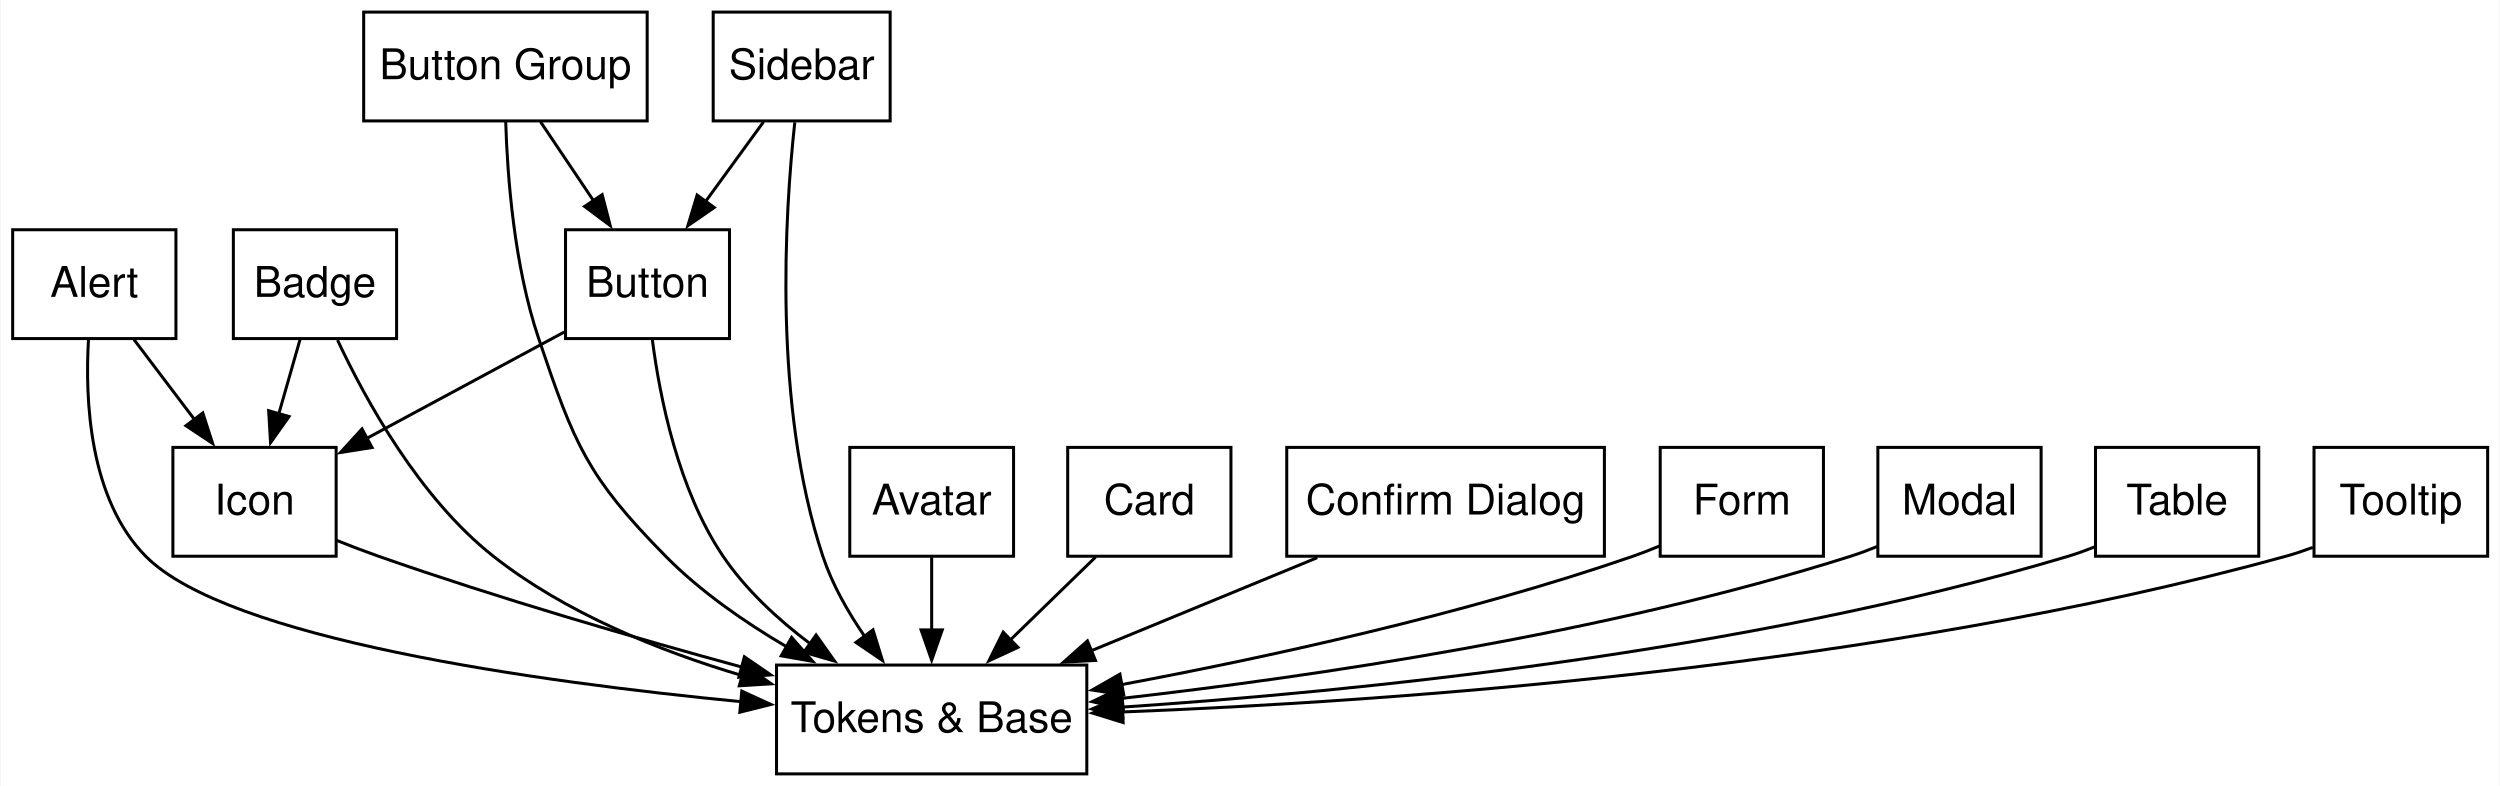
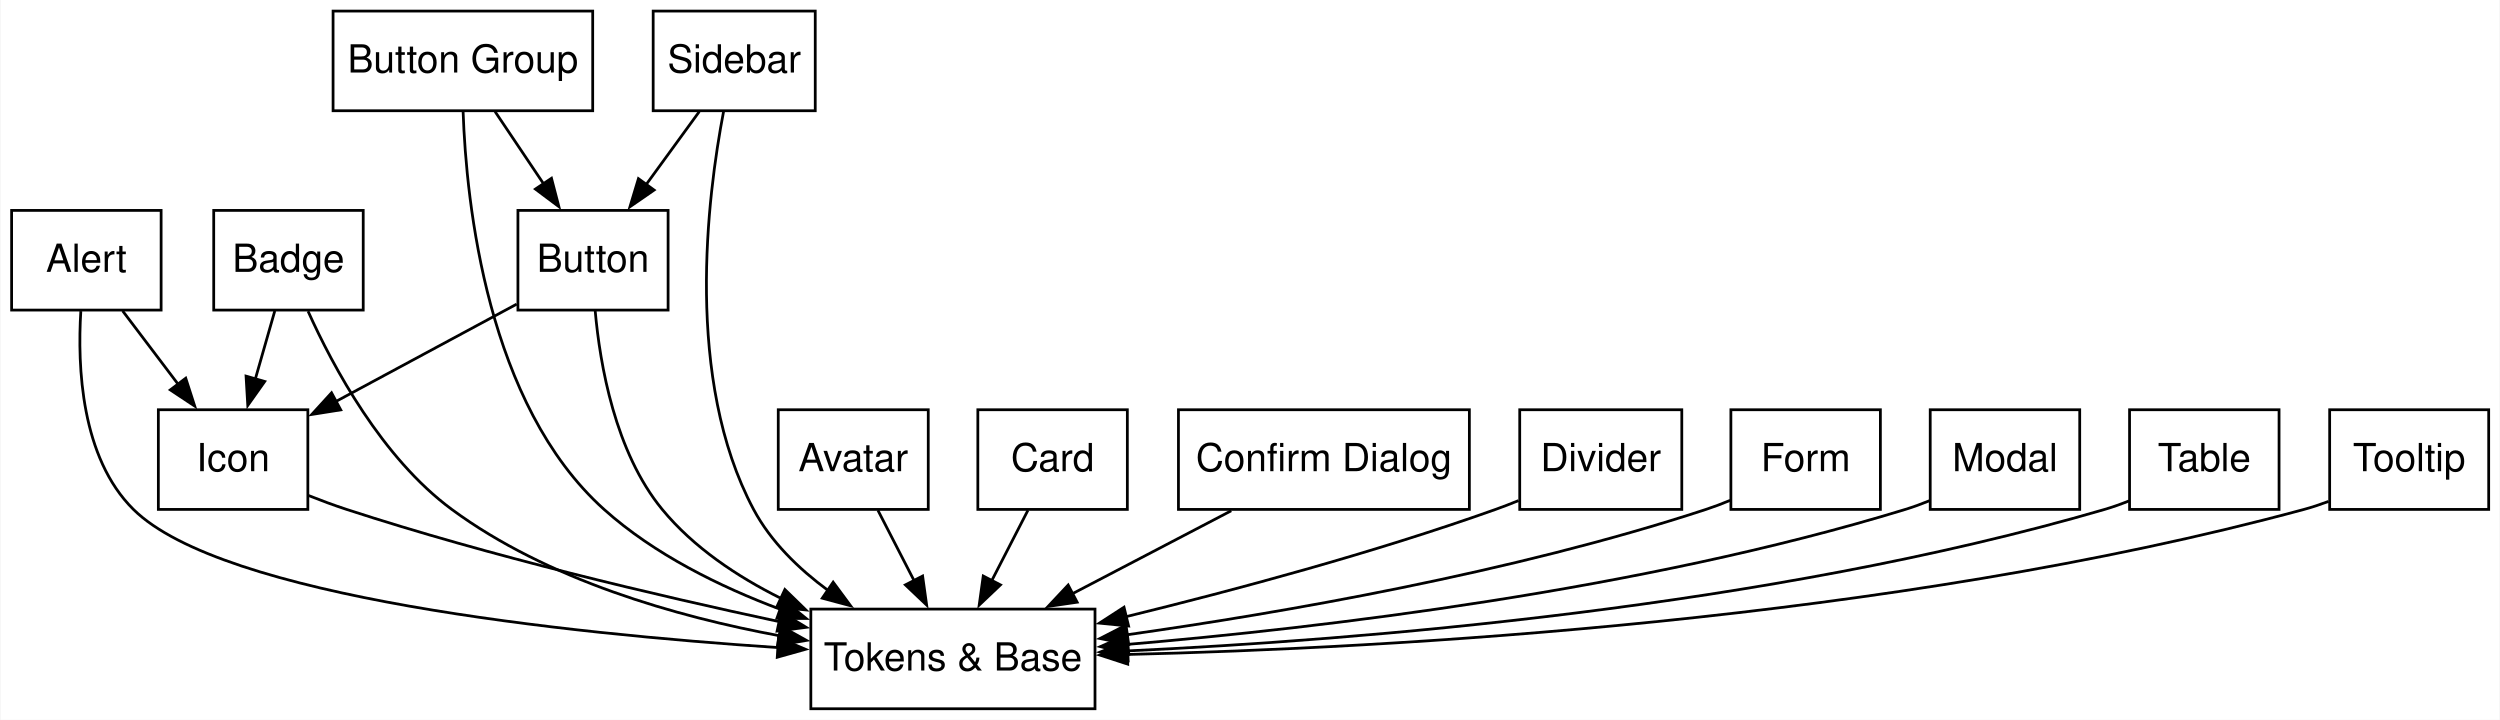
- <svg xmlns="http://www.w3.org/2000/svg" width="827pt" height="260pt" viewBox="0.00 0.00 826.61 260.00">
+ <svg xmlns="http://www.w3.org/2000/svg" width="903pt" height="260pt" viewBox="0.00 0.00 902.61 260.00">
  <g id="graph0" class="graph" transform="translate(4,256) scale(1)" data-name="dependencies">
-     <polygon fill="white" stroke="none" points="-4,4 -4,-256 822.61,-256 822.61,4 -4,4" style="" />
+     <polygon fill="white" stroke="none" points="-4,4 -4,-256 898.61,-256 898.61,4 -4,4" style="" />
    <g id="node1" class="node" pointer-events="visible" data-name="Tokens &amp; Base">
-       <polygon fill="none" stroke="black" points="355.32,-36 252.68,-36 252.68,0 355.32,0 355.32,-36" style="" />
-       <text text-anchor="middle" x="304" y="-13.8" font-family="Helvetica,Arial,sans-serif" font-size="14.00" style="">Tokens &amp; Base</text>
+       <polygon fill="none" stroke="black" points="391.32,-36 288.68,-36 288.68,0 391.32,0 391.32,-36" style="" />
+       <text text-anchor="middle" x="340" y="-13.8" font-family="Helvetica,Arial,sans-serif" font-size="14.00" style="">Tokens &amp; Base</text>
    </g>
    <g id="node2" class="node" pointer-events="visible" data-name="Alert">
      <polygon fill="none" stroke="black" points="54,-180 0,-180 0,-144 54,-144 54,-180" style="" />
      <text text-anchor="middle" x="27" y="-157.8" font-family="Helvetica,Arial,sans-serif" font-size="14.00" style="">Alert</text>
    </g>
    <g id="edge1" class="edge" data-name="Alert-&gt;Tokens &amp; Base">
-       <path fill="none" stroke="black" d="M25.08,-143.7C23.89,-123.64 25.32,-90.91 44,-72 70.97,-44.7 172.96,-30.48 240.9,-23.89" style="" />
-       <polygon fill="black" stroke="black" points="241.19,-27.37 250.82,-22.96 240.54,-20.4 241.19,-27.37" style="" />
+       <path fill="none" stroke="black" d="M25,-143.63C23.74,-123.49 25.09,-90.69 44,-72 76.09,-40.28 199.82,-27.23 276.79,-22.1" style="" />
+       <polygon fill="black" stroke="black" points="276.99,-25.6 286.75,-21.47 276.55,-18.61 276.99,-25.6" style="" />
    </g>
    <g id="node3" class="node" pointer-events="visible" data-name="Icon">
      <polygon fill="none" stroke="black" points="107,-108 53,-108 53,-72 107,-72 107,-108" style="" />
      <text text-anchor="middle" x="80" y="-85.8" font-family="Helvetica,Arial,sans-serif" font-size="14.00" style="">Icon</text>
    </g>
    <g id="edge2" class="edge" data-name="Alert-&gt;Icon">
      <path fill="none" stroke="black" d="M40.1,-143.7C46.13,-135.73 53.42,-126.1 60.11,-117.26" style="" />
      <polygon fill="black" stroke="black" points="62.89,-119.4 66.14,-109.31 57.31,-115.17 62.89,-119.4" style="" />
    </g>
-     <g id="edge15" class="edge" data-name="Icon-&gt;Tokens &amp; Base">
-       <path fill="none" stroke="black" d="M107.18,-77.23C111.76,-75.39 116.49,-73.58 121,-72 160.6,-58.1 205.9,-44.96 241.52,-35.24" style="" />
-       <polygon fill="black" stroke="black" points="242.05,-38.73 250.78,-32.74 240.22,-31.97 242.05,-38.73" style="" />
+     <g id="edge16" class="edge" data-name="Icon-&gt;Tokens &amp; Base">
+       <path fill="none" stroke="black" d="M107.13,-77.06C111.71,-75.24 116.46,-73.48 121,-72 172.83,-55.1 233.14,-40.89 277.32,-31.45" style="" />
+       <polygon fill="black" stroke="black" points="277.94,-34.9 287,-29.41 276.49,-28.05 277.94,-34.9" style="" />
    </g>
    <g id="node4" class="node" pointer-events="visible" data-name="Badge">
      <polygon fill="none" stroke="black" points="127,-180 73,-180 73,-144 127,-144 127,-180" style="" />
      <text text-anchor="middle" x="100" y="-157.8" font-family="Helvetica,Arial,sans-serif" font-size="14.00" style="">Badge</text>
    </g>
    <g id="edge3" class="edge" data-name="Badge-&gt;Tokens &amp; Base">
-       <path fill="none" stroke="black" d="M107.45,-143.52C116.78,-123.59 134.55,-91.29 159,-72 182.86,-53.18 214.03,-40.63 241.35,-32.5" style="" />
-       <polygon fill="black" stroke="black" points="242.26,-35.87 250.94,-29.79 240.36,-29.14 242.26,-35.87" style="" />
+       <path fill="none" stroke="black" d="M107.07,-143.59C116.15,-123.42 133.78,-90.59 159,-72 193.52,-46.56 240.08,-33.28 277.34,-26.37" style="" />
+       <polygon fill="black" stroke="black" points="277.83,-29.84 287.09,-24.69 276.64,-22.94 277.83,-29.84" style="" />
    </g>
    <g id="edge4" class="edge" data-name="Badge-&gt;Icon">
      <path fill="none" stroke="black" d="M95.06,-143.7C92.92,-136.24 90.38,-127.32 87.99,-118.97" style="" />
      <polygon fill="black" stroke="black" points="91.42,-118.21 85.3,-109.56 84.68,-120.14 91.42,-118.21" style="" />
    </g>
    <g id="node5" class="node" pointer-events="visible" data-name="Button">
      <polygon fill="none" stroke="black" points="237.12,-180 182.88,-180 182.88,-144 237.12,-144 237.12,-180" style="" />
      <text text-anchor="middle" x="210" y="-157.8" font-family="Helvetica,Arial,sans-serif" font-size="14.00" style="">Button</text>
    </g>
    <g id="edge5" class="edge" data-name="Button-&gt;Tokens &amp; Base">
-       <path fill="none" stroke="black" d="M211.61,-143.57C214.06,-124.57 220.16,-93.93 235,-72 242.53,-60.87 253.16,-51.08 263.82,-43.04" style="" />
-       <polygon fill="black" stroke="black" points="265.76,-45.95 271.89,-37.31 261.71,-40.24 265.76,-45.95" style="" />
+       <path fill="none" stroke="black" d="M210.79,-143.71C212.52,-124.26 217.97,-92.7 235,-72 246.28,-58.29 262.01,-47.78 277.87,-39.88" style="" />
+       <polygon fill="black" stroke="black" points="279.3,-43.07 286.89,-35.69 276.35,-36.72 279.3,-43.07" style="" />
    </g>
    <g id="edge6" class="edge" data-name="Button-&gt;Icon">
      <path fill="none" stroke="black" d="M182.43,-146.15C163.43,-135.92 137.96,-122.21 117.17,-111.01" style="" />
      <polygon fill="black" stroke="black" points="118.88,-107.96 108.42,-106.3 115.56,-114.12 118.88,-107.96" style="" />
    </g>
    <g id="node6" class="node" pointer-events="visible" data-name="Button Group">
      <polygon fill="none" stroke="black" points="209.89,-252 116.11,-252 116.11,-216 209.89,-216 209.89,-252" style="" />
      <text text-anchor="middle" x="163" y="-229.8" font-family="Helvetica,Arial,sans-serif" font-size="14.00" style="">Button Group</text>
    </g>
    <g id="edge7" class="edge" data-name="Button Group-&gt;Tokens &amp; Base">
-       <path fill="none" stroke="black" d="M163.09,-215.82C163.64,-197.55 165.88,-168.04 174,-144 185.85,-108.9 189.99,-98.38 216,-72 227.49,-60.35 242.04,-50.24 255.99,-42.07" style="" />
-       <polygon fill="black" stroke="black" points="257.66,-45.15 264.67,-37.21 254.23,-39.04 257.66,-45.15" style="" />
+       <path fill="none" stroke="black" d="M163.08,-215.67C164.24,-182.48 171.76,-109.87 214,-72 232.07,-55.8 255.81,-44.08 277.81,-35.86" style="" />
+       <polygon fill="black" stroke="black" points="278.75,-39.24 287.01,-32.6 276.41,-32.64 278.75,-39.24" style="" />
    </g>
    <g id="edge8" class="edge" data-name="Button Group-&gt;Button">
      <path fill="none" stroke="black" d="M174.62,-215.7C179.91,-207.81 186.3,-198.3 192.18,-189.55" style="" />
      <polygon fill="black" stroke="black" points="195,-191.61 197.67,-181.36 189.19,-187.71 195,-191.61" style="" />
    </g>
    <g id="node7" class="node" pointer-events="visible" data-name="Sidebar">
      <polygon fill="none" stroke="black" points="290.27,-252 231.73,-252 231.73,-216 290.27,-216 290.27,-252" style="" />
      <text text-anchor="middle" x="261" y="-229.8" font-family="Helvetica,Arial,sans-serif" font-size="14.00" style="">Sidebar</text>
    </g>
    <g id="edge9" class="edge" data-name="Sidebar-&gt;Tokens &amp; Base">
-       <path fill="none" stroke="black" d="M258.72,-215.52C255.43,-185.35 251.45,-121.93 268,-72 271.09,-62.69 276.31,-53.51 281.85,-45.47" style="" />
-       <polygon fill="black" stroke="black" points="284.59,-47.64 287.72,-37.52 278.96,-43.48 284.59,-47.64" style="" />
+       <path fill="none" stroke="black" d="M257.17,-215.77C251.25,-184.87 242.99,-118.91 268,-72 274.21,-60.35 284.25,-50.59 294.88,-42.75" style="" />
+       <polygon fill="black" stroke="black" points="296.74,-45.72 303.04,-37.2 292.8,-39.93 296.74,-45.72" style="" />
    </g>
    <g id="edge10" class="edge" data-name="Sidebar-&gt;Button">
      <path fill="none" stroke="black" d="M248.39,-215.7C242.59,-207.73 235.57,-198.1 229.14,-189.26" style="" />
      <polygon fill="black" stroke="black" points="232.07,-187.35 223.35,-181.33 226.41,-191.47 232.07,-187.35" style="" />
    </g>
    <g id="node8" class="node" pointer-events="visible" data-name="Avatar">
      <polygon fill="none" stroke="black" points="331.09,-108 276.91,-108 276.91,-72 331.09,-72 331.09,-108" style="" />
      <text text-anchor="middle" x="304" y="-85.8" font-family="Helvetica,Arial,sans-serif" font-size="14.00" style="">Avatar</text>
    </g>
    <g id="edge11" class="edge" data-name="Avatar-&gt;Tokens &amp; Base">
-       <path fill="none" stroke="black" d="M304,-71.7C304,-64.41 304,-55.73 304,-47.54" style="" />
-       <polygon fill="black" stroke="black" points="307.5,-47.62 304,-37.62 300.5,-47.62 307.5,-47.62" style="" />
+       <path fill="none" stroke="black" d="M312.9,-71.7C316.87,-63.98 321.63,-54.71 326.06,-46.11" style="" />
+       <polygon fill="black" stroke="black" points="329.05,-47.94 330.51,-37.45 322.83,-44.74 329.05,-47.94" style="" />
    </g>
    <g id="node9" class="node" pointer-events="visible" data-name="Card">
      <polygon fill="none" stroke="black" points="403,-108 349,-108 349,-72 403,-72 403,-108" style="" />
      <text text-anchor="middle" x="376" y="-85.8" font-family="Helvetica,Arial,sans-serif" font-size="14.00" style="">Card</text>
    </g>
    <g id="edge12" class="edge" data-name="Card-&gt;Tokens &amp; Base">
-       <path fill="none" stroke="black" d="M358.2,-71.7C349.72,-63.45 339.41,-53.43 330.07,-44.35" style="" />
-       <polygon fill="black" stroke="black" points="332.54,-41.86 322.93,-37.4 327.66,-46.88 332.54,-41.86" style="" />
+       <path fill="none" stroke="black" d="M367.1,-71.7C363.13,-63.98 358.37,-54.71 353.94,-46.11" style="" />
+       <polygon fill="black" stroke="black" points="357.17,-44.74 349.49,-37.45 350.95,-47.94 357.17,-44.74" style="" />
    </g>
    <g id="node10" class="node" pointer-events="visible" data-name="Confirm Dialog">
      <polygon fill="none" stroke="black" points="526.54,-108 421.46,-108 421.46,-72 526.54,-72 526.54,-108" style="" />
      <text text-anchor="middle" x="474" y="-85.8" font-family="Helvetica,Arial,sans-serif" font-size="14.00" style="">Confirm Dialog</text>
    </g>
    <g id="edge13" class="edge" data-name="Confirm Dialog-&gt;Tokens &amp; Base">
-       <path fill="none" stroke="black" d="M431.54,-71.52C408.84,-62.17 380.68,-50.57 356.6,-40.66" style="" />
-       <polygon fill="black" stroke="black" points="358.19,-37.53 347.61,-36.96 355.53,-44 358.19,-37.53" style="" />
+       <path fill="none" stroke="black" d="M440.53,-71.52C423.13,-62.43 401.67,-51.22 383.05,-41.49" style="" />
+       <polygon fill="black" stroke="black" points="384.87,-38.49 374.38,-36.96 381.63,-44.69 384.87,-38.49" style="" />
    </g>
-     <g id="node11" class="node" pointer-events="visible" data-name="Form">
-       <polygon fill="none" stroke="black" points="599,-108 545,-108 545,-72 599,-72 599,-108" style="" />
-       <text text-anchor="middle" x="572" y="-85.8" font-family="Helvetica,Arial,sans-serif" font-size="14.00" style="">Form</text>
+     <g id="node11" class="node" pointer-events="visible" data-name="Divider">
+       <polygon fill="none" stroke="black" points="603.27,-108 544.73,-108 544.73,-72 603.27,-72 603.27,-108" style="" />
+       <text text-anchor="middle" x="574" y="-85.8" font-family="Helvetica,Arial,sans-serif" font-size="14.00" style="">Divider</text>
    </g>
-     <g id="edge14" class="edge" data-name="Form-&gt;Tokens &amp; Base">
-       <path fill="none" stroke="black" d="M544.74,-75.38C541.82,-74.15 538.87,-72.99 536,-72 480.09,-52.67 414.14,-38.38 366.87,-29.54" style="" />
-       <polygon fill="black" stroke="black" points="367.54,-26.11 357.07,-27.74 366.27,-32.99 367.54,-26.11" style="" />
+     <g id="edge14" class="edge" data-name="Divider-&gt;Tokens &amp; Base">
+       <path fill="none" stroke="black" d="M544.31,-75.19C541.52,-74.05 538.72,-72.97 536,-72 492.18,-56.38 441.45,-42.78 402.58,-33.27" style="" />
+       <polygon fill="black" stroke="black" points="403.45,-29.88 392.91,-30.93 401.8,-36.68 403.45,-29.88" style="" />
    </g>
-     <g id="node12" class="node" pointer-events="visible" data-name="Modal">
-       <polygon fill="none" stroke="black" points="671,-108 617,-108 617,-72 671,-72 671,-108" style="" />
-       <text text-anchor="middle" x="644" y="-85.8" font-family="Helvetica,Arial,sans-serif" font-size="14.00" style="">Modal</text>
+     <g id="node12" class="node" pointer-events="visible" data-name="Form">
+       <polygon fill="none" stroke="black" points="675,-108 621,-108 621,-72 675,-72 675,-108" style="" />
+       <text text-anchor="middle" x="648" y="-85.8" font-family="Helvetica,Arial,sans-serif" font-size="14.00" style="">Form</text>
    </g>
-     <g id="edge16" class="edge" data-name="Modal-&gt;Tokens &amp; Base">
-       <path fill="none" stroke="black" d="M616.79,-75.22C613.87,-74.02 610.9,-72.92 608,-72 526.75,-46.25 429.07,-32.04 366.77,-24.96" style="" />
-       <polygon fill="black" stroke="black" points="367.39,-21.51 357.07,-23.89 366.62,-28.47 367.39,-21.51" style="" />
+     <g id="edge15" class="edge" data-name="Form-&gt;Tokens &amp; Base">
+       <path fill="none" stroke="black" d="M620.77,-75.28C617.85,-74.07 614.89,-72.95 612,-72 542.07,-49.07 458.6,-34.62 402.74,-26.7" style="" />
+       <polygon fill="black" stroke="black" points="403.48,-23.27 393.1,-25.37 402.52,-30.21 403.48,-23.27" style="" />
    </g>
-     <g id="node13" class="node" pointer-events="visible" data-name="Table">
-       <polygon fill="none" stroke="black" points="743,-108 689,-108 689,-72 743,-72 743,-108" style="" />
-       <text text-anchor="middle" x="716" y="-85.8" font-family="Helvetica,Arial,sans-serif" font-size="14.00" style="">Table</text>
+     <g id="node13" class="node" pointer-events="visible" data-name="Modal">
+       <polygon fill="none" stroke="black" points="747,-108 693,-108 693,-72 747,-72 747,-108" style="" />
+       <text text-anchor="middle" x="720" y="-85.8" font-family="Helvetica,Arial,sans-serif" font-size="14.00" style="">Modal</text>
    </g>
-     <g id="edge17" class="edge" data-name="Table-&gt;Tokens &amp; Base">
-       <path fill="none" stroke="black" d="M688.82,-75.13C685.89,-73.95 682.91,-72.87 680,-72 572.77,-39.93 442.38,-27.09 366.73,-22.07" style="" />
-       <polygon fill="black" stroke="black" points="367.23,-18.6 357.03,-21.46 366.79,-25.58 367.23,-18.6" style="" />
+     <g id="edge17" class="edge" data-name="Modal-&gt;Tokens &amp; Base">
+       <path fill="none" stroke="black" d="M692.81,-75.17C689.88,-73.98 686.91,-72.89 684,-72 588.49,-42.77 472.9,-29.19 402.98,-23.24" style="" />
+       <polygon fill="black" stroke="black" points="403.5,-19.77 393.25,-22.44 402.93,-26.74 403.5,-19.77" style="" />
    </g>
-     <g id="node14" class="node" pointer-events="visible" data-name="Tooltip">
-       <polygon fill="none" stroke="black" points="818.72,-108 761.28,-108 761.28,-72 818.72,-72 818.72,-108" style="" />
-       <text text-anchor="middle" x="790" y="-85.8" font-family="Helvetica,Arial,sans-serif" font-size="14.00" style="">Tooltip</text>
+     <g id="node14" class="node" pointer-events="visible" data-name="Table">
+       <polygon fill="none" stroke="black" points="819,-108 765,-108 765,-72 819,-72 819,-108" style="" />
+       <text text-anchor="middle" x="792" y="-85.8" font-family="Helvetica,Arial,sans-serif" font-size="14.00" style="">Table</text>
    </g>
-     <g id="edge18" class="edge" data-name="Tooltip-&gt;Tokens &amp; Base">
-       <path fill="none" stroke="black" d="M760.87,-74.92C757.91,-73.81 754.93,-72.81 752,-72 618.15,-35.07 454.83,-23.87 367.05,-20.48" style="" />
-       <polygon fill="black" stroke="black" points="367.33,-16.98 357.2,-20.12 367.07,-23.98 367.33,-16.98" style="" />
+     <g id="edge18" class="edge" data-name="Table-&gt;Tokens &amp; Base">
+       <path fill="none" stroke="black" d="M764.83,-75.09C761.9,-73.91 758.92,-72.85 756,-72 634.3,-36.48 485.7,-24.76 403.09,-20.9" style="" />
+       <polygon fill="black" stroke="black" points="403.3,-17.4 393.15,-20.46 402.99,-24.4 403.3,-17.4" style="" />
+     </g>
+     <g id="node15" class="node" pointer-events="visible" data-name="Tooltip">
+       <polygon fill="none" stroke="black" points="894.72,-108 837.28,-108 837.28,-72 894.72,-72 894.72,-108" style="" />
+       <text text-anchor="middle" x="866" y="-85.8" font-family="Helvetica,Arial,sans-serif" font-size="14.00" style="">Tooltip</text>
+     </g>
+     <g id="edge19" class="edge" data-name="Tooltip-&gt;Tokens &amp; Base">
+       <path fill="none" stroke="black" d="M836.88,-74.89C833.92,-73.78 830.93,-72.79 828,-72 679.15,-31.7 496.91,-21.89 402.85,-19.6" style="" />
+       <polygon fill="black" stroke="black" points="403.14,-16.11 393.06,-19.39 402.98,-23.11 403.14,-16.11" style="" />
    </g>
  </g>
</svg>
